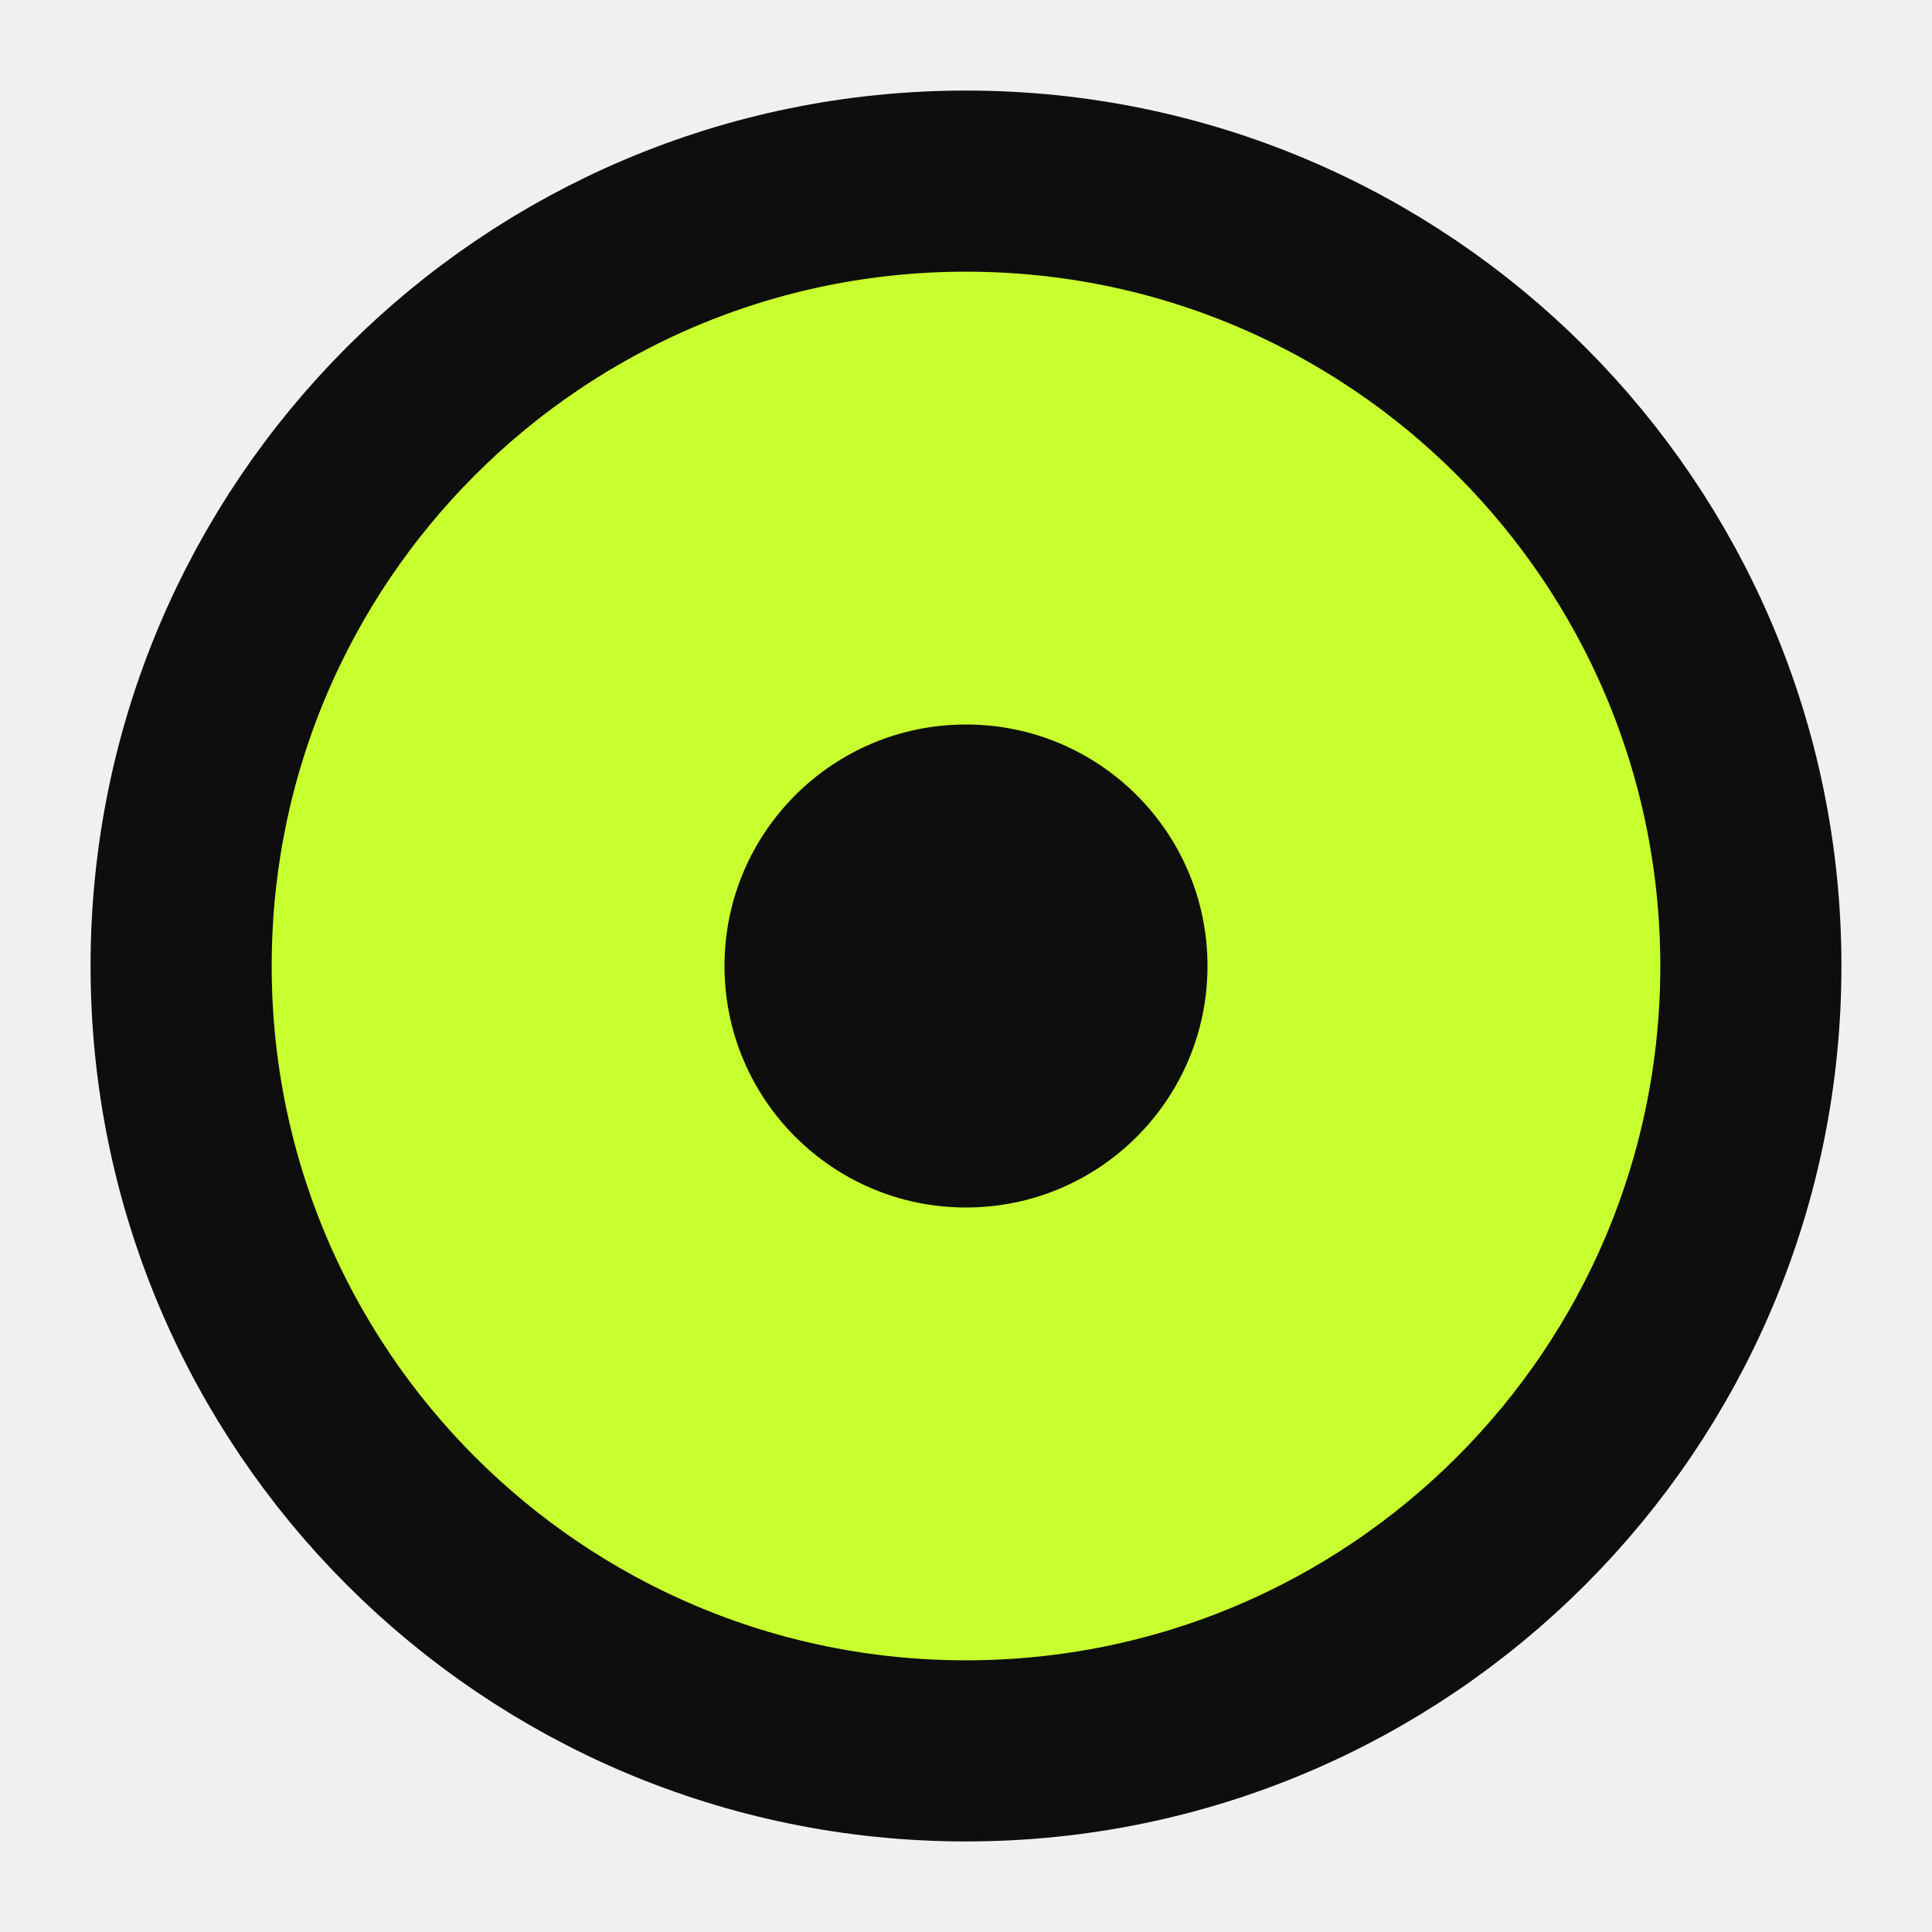
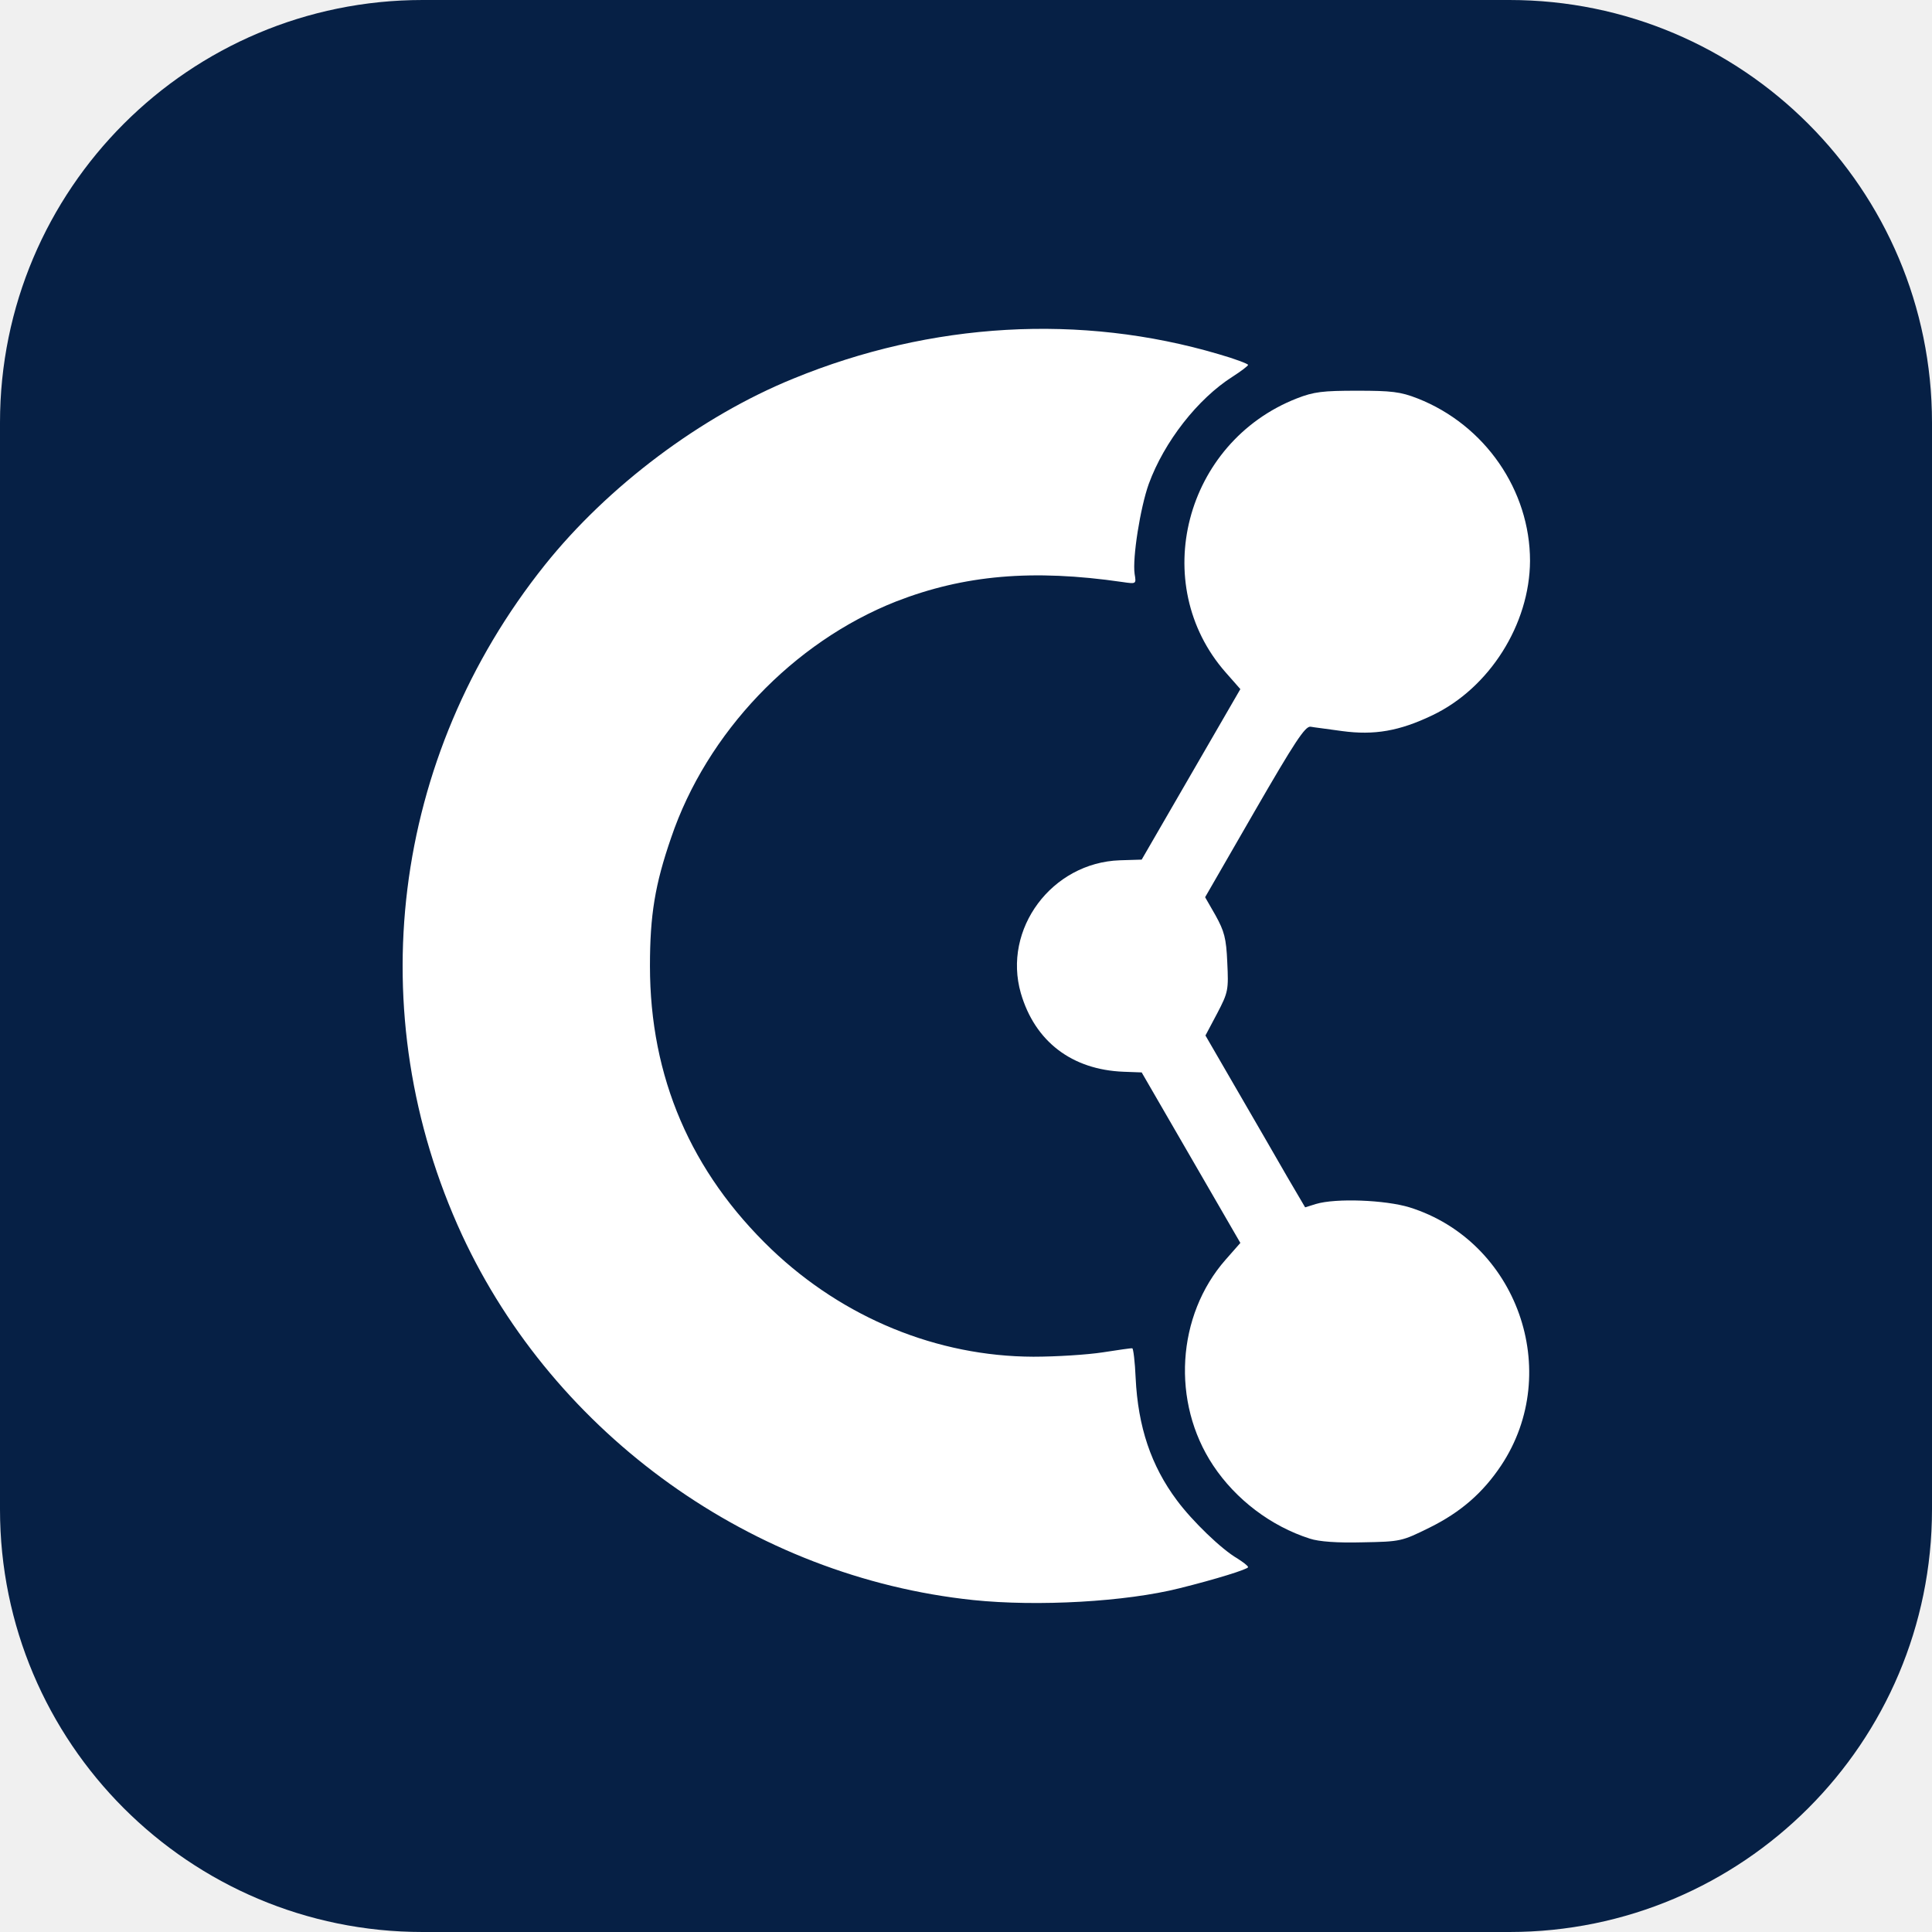
- <svg xmlns="http://www.w3.org/2000/svg" viewBox="0 0 32 32">
-   <circle cx="16" cy="16" r="13" fill="#C8FF2E" stroke="#0E0E0E" stroke-width="3" />
-   <circle cx="16" cy="16" r="4" fill="#0E0E0E" />
+ <svg xmlns="http://www.w3.org/2000/svg" viewBox="0 0 512 512">
+   <rect width="512" height="512" rx="112" fill="#062045" />
+   <path fill="#fff" fill-rule="evenodd" transform="translate(106.6 87.0) scale(0.8895)" d="M170.1 378.9C104.5 372.0 45.5 329.8 17.8 270.1C-12.7 204.0 -3.3 127.8 42.5 70.5C61.3 47.0 89.0 26.2 116.5 15.0C157.7 -1.9 202.2 -4.4 243.2 7.7C248.1 9.1 252.0 10.6 252.0 10.9C252.0 11.2 249.9 12.8 247.4 14.4C237.0 21.0 227.0 33.8 222.4 46.4C219.9 53.4 217.5 68.4 218.2 73.2C218.7 76.2 218.7 76.2 214.6 75.6C187.8 71.7 167.4 73.5 147.1 81.4C116.5 93.5 90.7 120.5 80.1 151.8C75.3 165.7 73.8 174.8 73.8 190.0C73.8 223.1 86.0 251.4 110.0 274.4C131.5 294.9 159.4 306.3 188.0 306.4C194.9 306.4 204.2 305.8 208.7 305.1C213.3 304.4 217.2 303.8 217.5 303.9C217.8 303.9 218.3 307.9 218.5 312.7C219.2 327.3 223.1 338.9 230.8 349.2C235.4 355.4 244.1 363.8 248.8 366.5C250.5 367.6 252.0 368.7 252.0 369.1C252.0 369.7 242.4 372.7 231.5 375.4C215.6 379.4 189.4 380.9 170.1 378.9ZM270.4 360.6C258.8 356.9 248.3 348.9 241.6 338.8C229.1 320.0 230.7 294.1 245.3 277.5L249.7 272.5L235.0 247.1L220.3 221.7L214.9 221.5C199.5 220.9 188.5 212.5 184.3 198.1C178.8 179.0 193.5 159.2 213.8 158.5L220.3 158.3L235.0 132.9L249.7 107.5L245.3 102.5C222.2 76.2 233.1 34.0 266.5 20.9C271.6 18.9 274.3 18.6 284.5 18.6C294.7 18.6 297.4 18.9 302.5 20.9C322.6 28.8 336.0 48.3 336.0 69.3C335.9 88.2 323.9 107.2 306.9 115.3C297.1 120.0 289.6 121.3 280.0 120.0C275.9 119.4 271.6 118.9 270.6 118.7C269.0 118.5 265.8 123.4 253.9 144.0L239.2 169.5L242.3 174.9C244.9 179.6 245.5 181.7 245.8 188.9C246.2 197.1 246.1 197.8 242.8 204.1L239.3 210.7L248.8 227.1C254.0 236.1 260.7 247.6 263.6 252.7L269.0 261.9L272.2 260.9C278.2 259.1 292.9 259.7 300.1 261.9C332.1 271.9 346.0 310.8 327.4 338.8C322.0 346.9 315.4 352.7 306.1 357.3C297.8 361.4 297.5 361.5 286.1 361.7C278.6 361.9 273.1 361.5 270.4 360.6Z" />
</svg>
